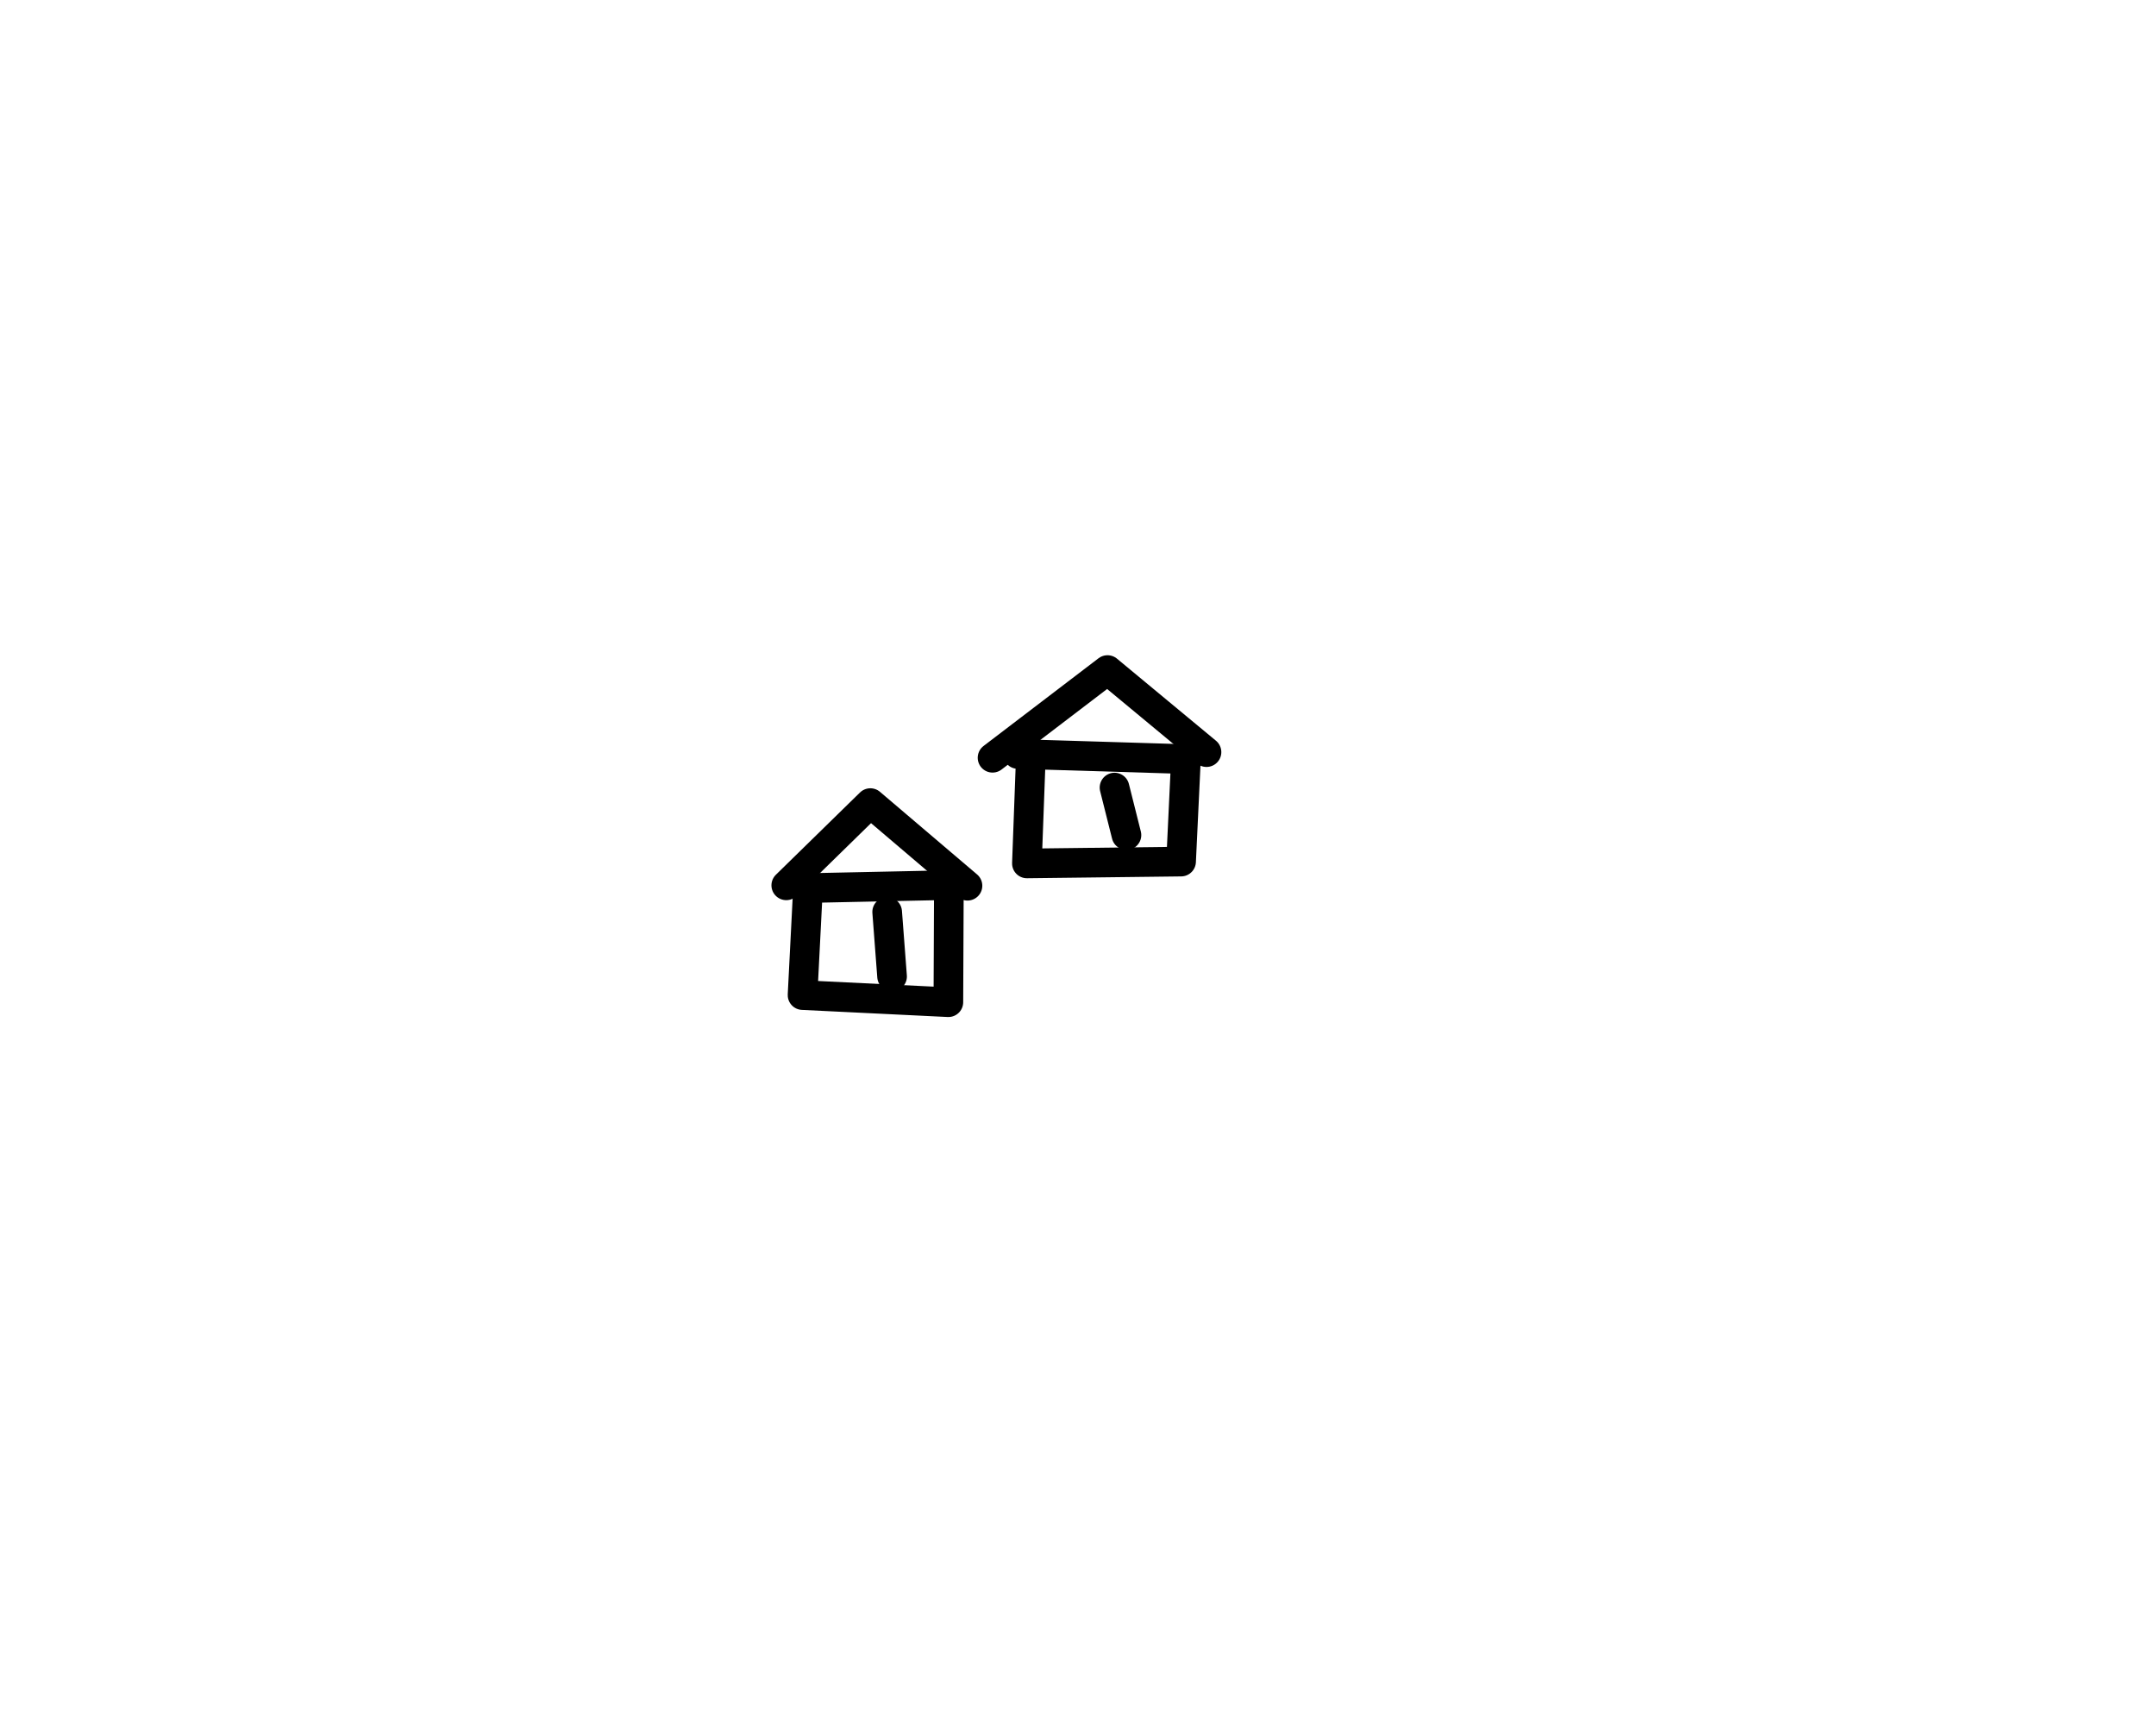
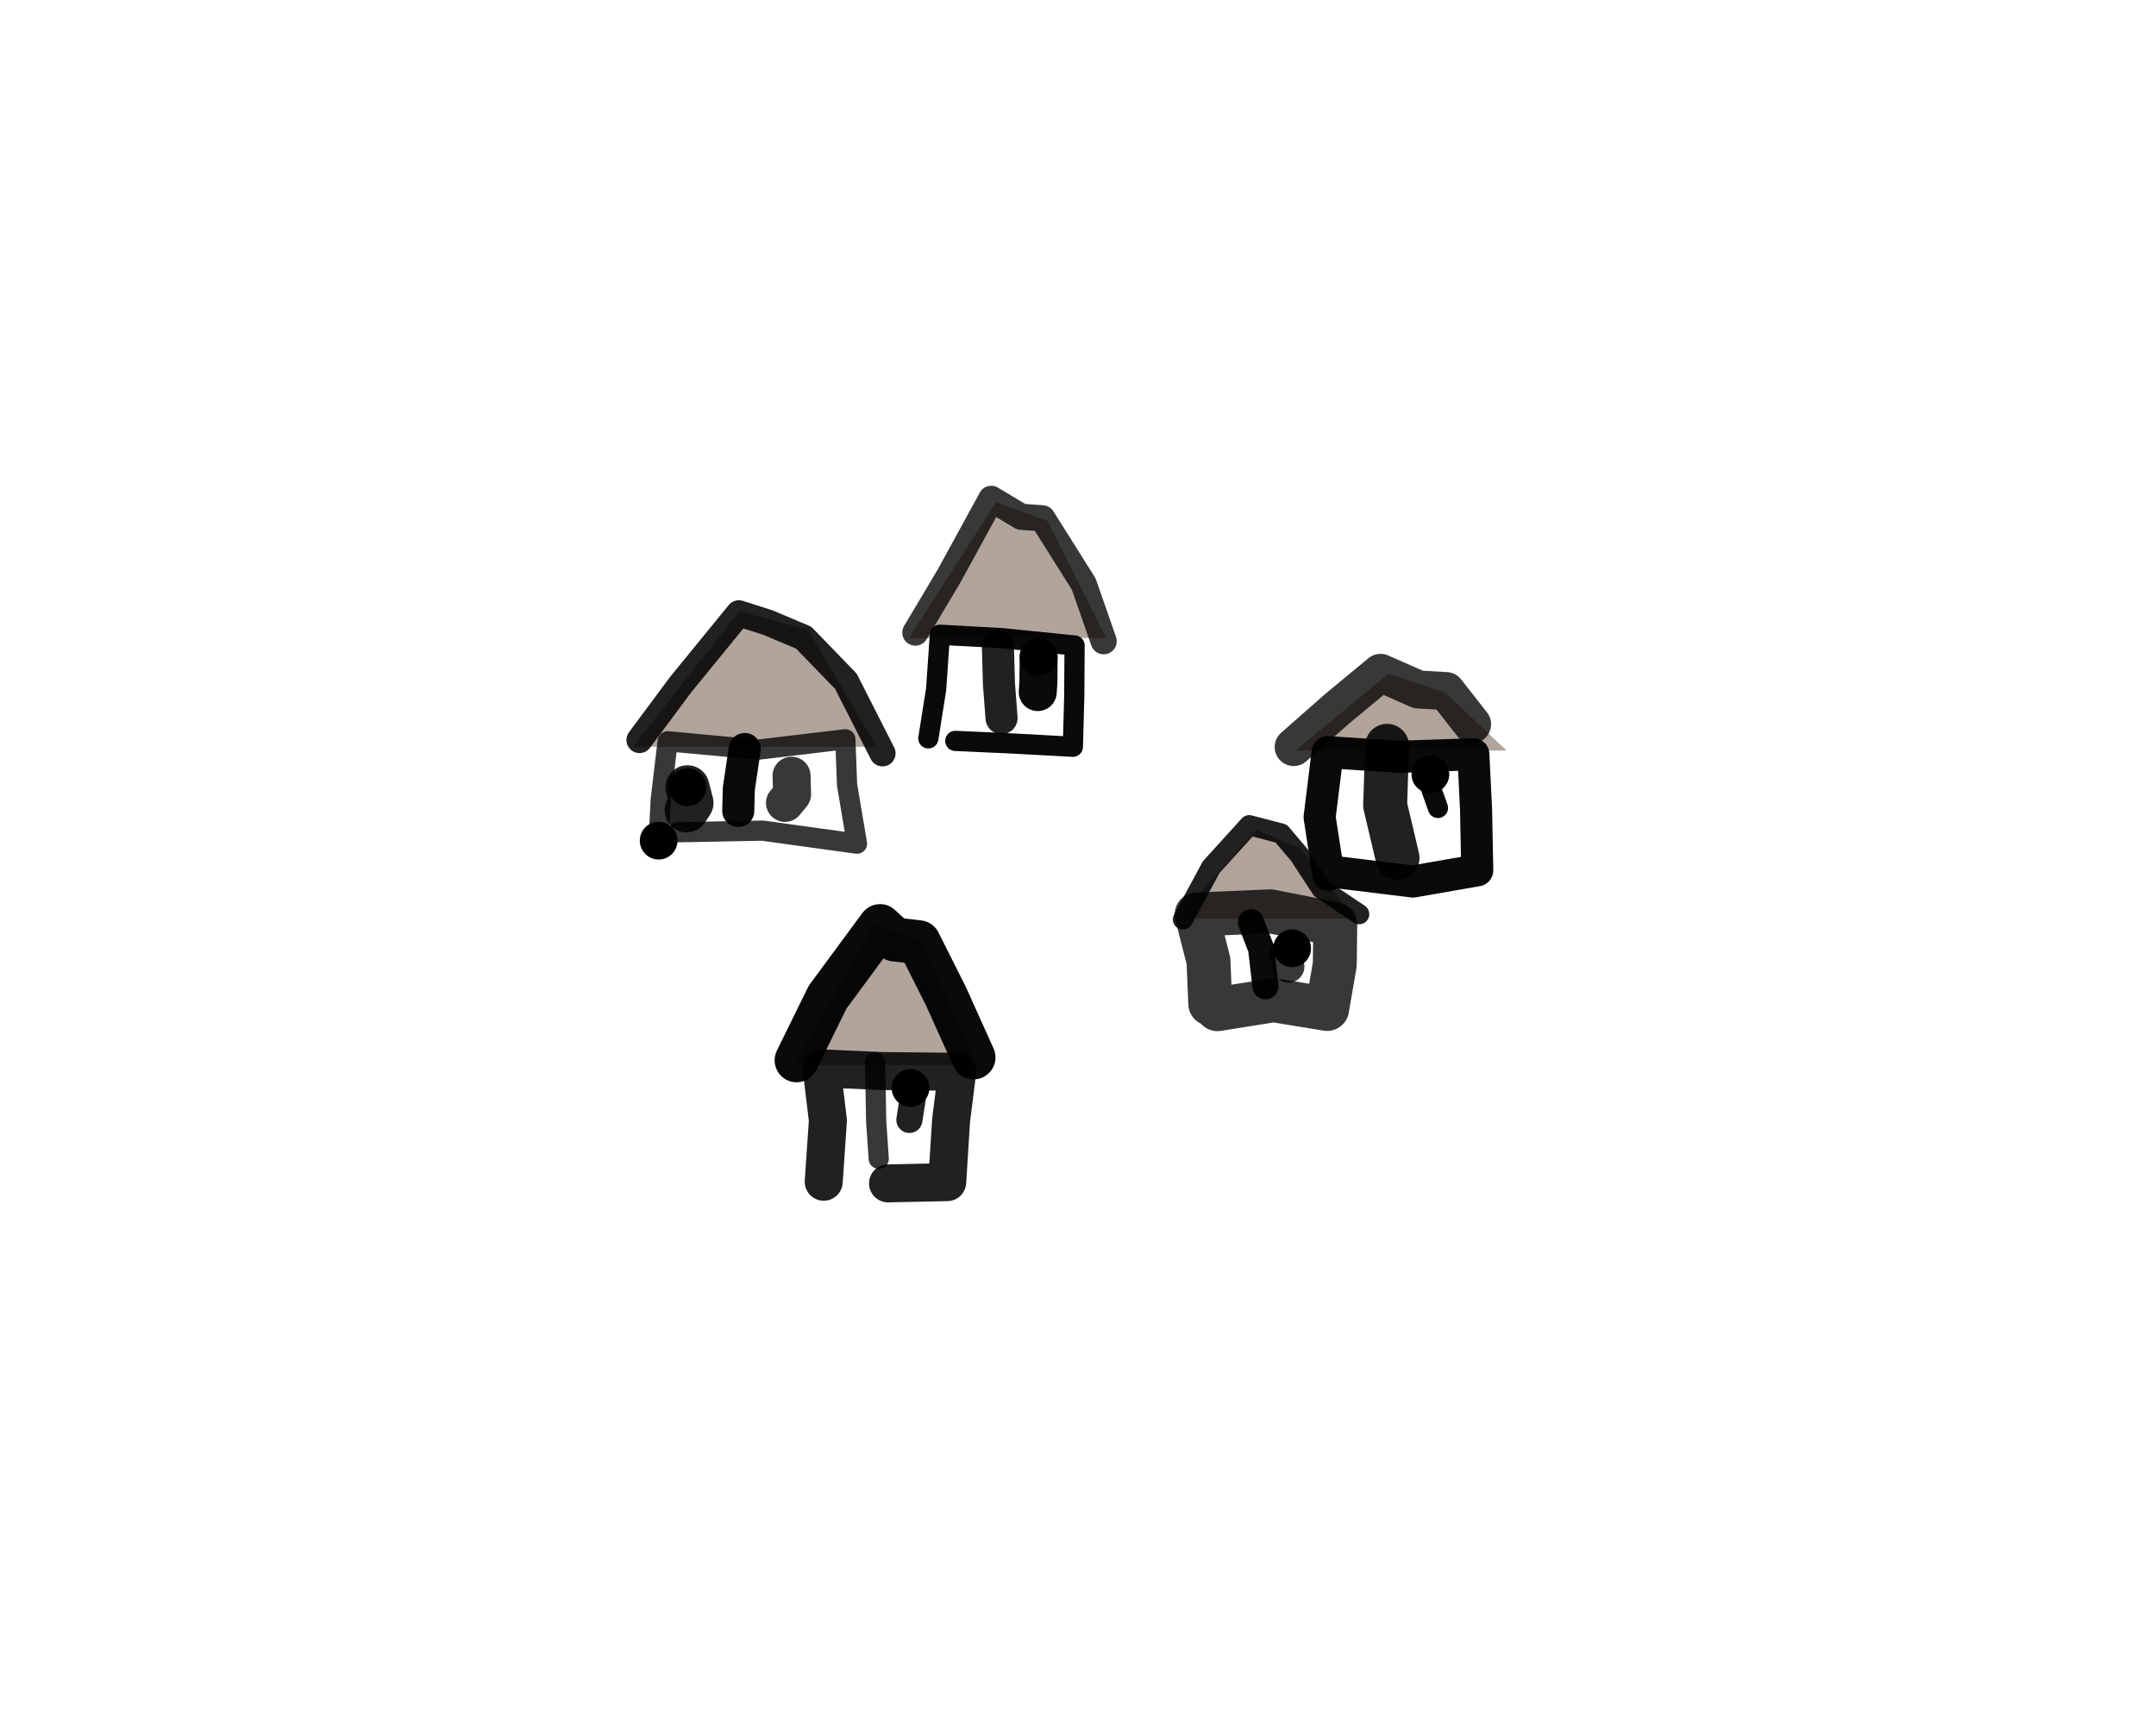
- <svg xmlns="http://www.w3.org/2000/svg" viewBox="-40 -32 80 64" fill="none" stroke="currentColor" stroke-width="1.1" stroke-linecap="round" stroke-linejoin="round">
-   <path d="M-10.13 0.951 L-4.791 0.839 L-4.81 5.183 L-10.221 4.919 L-10.031 1.19" />
-   <path d="M-10.825 0.847 L-7.705 -2.204 L-4.101 0.862" />
-   <path d="M-7.081 1.834 L-6.899 4.229" />
-   <path d="M-2.232 -4.026 L4.005 -3.836 L3.825 -0.034 L-1.896 0.034 L-1.756 -3.755" />
-   <path d="M-3.171 -3.886 L1.095 -7.14 L4.768 -4.095" />
-   <path d="M1.355 -2.78 L1.798 -1.017" />
+ <svg xmlns="http://www.w3.org/2000/svg" viewBox="-40 -32 80 64" fill="none" stroke="currentColor" stroke-linecap="round" stroke-linejoin="round">
+   <path d="M-16.519 -4.292 L-12.557 -9.329 L-10.017 -8.629 L-7.465 -4.292Z" fill="#654b39" fill-opacity="0.5" stroke="none" />
+   <path d="M-6.27 -8.329 L-3.039 -13.368 L-1.127 -12.668 L1.042 -8.329Z" fill="#654b39" fill-opacity="0.5" stroke="none" />
+   <path d="M3.699 2.083 L6.618 -1.212 L8.263 -0.512 L10.268 2.083Z" fill="#654b39" fill-opacity="0.5" stroke="none" />
+   <path d="M-10.552 7.516 L-7.535 2.245 L-5.806 2.945 L-3.75 7.516Z" fill="#654b39" fill-opacity="0.5" stroke="none" />
+   <path d="M8.071 -4.154 L11.521 -7.005 L13.62 -6.305 L15.903 -4.154Z" fill="#654b39" fill-opacity="0.5" stroke="none" />
+   <path d="M-15.56 -0.811 L-15.482 -2.346 L-15.225 -4.497 L-11.867 -4.187 L-8.633 -4.571 L-8.569 -2.883 L-8.201 -0.698 L-11.71 -1.183 L-14.873 -1.122" stroke-width="0.75" opacity="0.78" />
+   <circle cx="-15.56" cy="-0.811" r=".7" fill="currentColor" stroke="none" />
+   <path d="M-16.271 -4.545 L-14.747 -6.596 L-12.584 -9.245 L-11.511 -8.903 L-10.18 -8.343 L-8.613 -6.725 L-7.254 -4.05" stroke-width="0.97" opacity="0.87" />
+   <path d="M-12.365 -4.211 L-12.585 -2.746 L-12.606 -1.913" stroke-width="1.19" opacity="0.96" />
+   <path d="M-10.629 -3.22 L-10.609 -2.532 L-10.872 -2.211" stroke-width="1.41" opacity="0.78" />
+   <path d="M-14.49 -2.793 L-14.34 -2.211 L-14.523 -1.933" stroke-width="1.63" opacity="0.87" />
+   <circle cx="-14.49" cy="-2.793" r=".7" fill="currentColor" stroke="none" />
+   <path d="M-5.553 -4.605 L-5.265 -6.417 L-5.125 -8.45 L-2.861 -8.327 L-0.127 -8.051 L-0.139 -6.164 L-0.19 -4.294 L-2.541 -4.421 L-4.552 -4.512" stroke-width="0.75" opacity="0.96" />
+   <path d="M-6.035 -8.53 L-4.778 -10.642 L-3.218 -13.492 L-2.108 -12.827 L-1.322 -12.77 L0.212 -10.333 L0.953 -8.209" stroke-width="0.97" opacity="0.78" />
+   <path d="M-2.973 -8.053 L-2.933 -6.625 L-2.837 -5.358" stroke-width="1.19" opacity="0.87" />
+   <path d="M-1.461 -7.628 L-1.469 -6.699 L-1.493 -6.324" stroke-width="1.41" opacity="0.96" />
+   <circle cx="-1.461" cy="-7.628" r=".7" fill="currentColor" stroke="none" />
+   <path d="M4.908 5.242 L4.842 3.653 L4.402 1.928 L7.131 1.811 L9.547 2.286 L9.528 3.782 L9.244 5.434 L7.259 5.109 L5.173 5.442" stroke-width="1.63" opacity="0.78" />
+   <path d="M3.894 2.11 L4.941 0.173 L6.354 -1.383 L7.539 -1.074 L8.21 -0.282 L9.035 0.98 L10.434 1.917" stroke-width="0.75" opacity="0.87" />
+   <path d="M6.419 2.218 L6.796 3.197 L6.956 4.595" stroke-width="0.97" opacity="0.96" />
+   <path d="M7.946 3.182 L7.71 3.397 L7.806 3.862" stroke-width="1.19" opacity="0.78" />
+   <circle cx="7.946" cy="3.182" r=".7" fill="currentColor" stroke="none" />
+   <path d="M-9.435 11.844 L-9.28 9.568 L-9.513 7.637 L-7.298 7.737 L-4.483 7.766 L-4.71 9.576 L-4.853 11.859 L-7.049 11.905" stroke-width="1.41" opacity="0.87" />
+   <path d="M-10.442 7.339 L-9.293 4.999 L-7.346 2.359 L-6.805 2.856 L-5.907 2.959 L-4.9 4.961 L-3.877 7.232" stroke-width="1.63" opacity="0.96" />
+   <path d="M-7.529 7.408 L-7.488 9.618 L-7.394 10.991" stroke-width="0.75" opacity="0.78" />
+   <path d="M-6.215 8.365 L-6.136 8.779 L-6.256 9.55" stroke-width="0.97" opacity="0.87" />
+   <circle cx="-6.215" cy="8.365" r=".7" fill="currentColor" stroke="none" />
+   <path d="M9.295 0.458 L8.965 -1.681 L9.264 -4.096 L11.885 -3.921 L14.67 -4.016 L14.77 -1.97 L14.815 0.291 L12.426 0.706 L9.636 0.364" stroke-width="1.19" opacity="0.96" />
+   <path d="M8.003 -4.284 L9.629 -5.715 L11.226 -7.036 L12.632 -6.418 L13.661 -6.36 L14.623 -5.131" stroke-width="1.41" opacity="0.78" />
+   <path d="M11.469 -4.328 L11.397 -2.12 L11.857 -0.171" stroke-width="1.63" opacity="0.87" />
+   <path d="M13.075 -3.274 L13.112 -2.712 L13.356 -2.024" stroke-width="0.75" opacity="0.96" />
+   <circle cx="13.075" cy="-3.274" r=".7" fill="currentColor" stroke="none" />
</svg>
